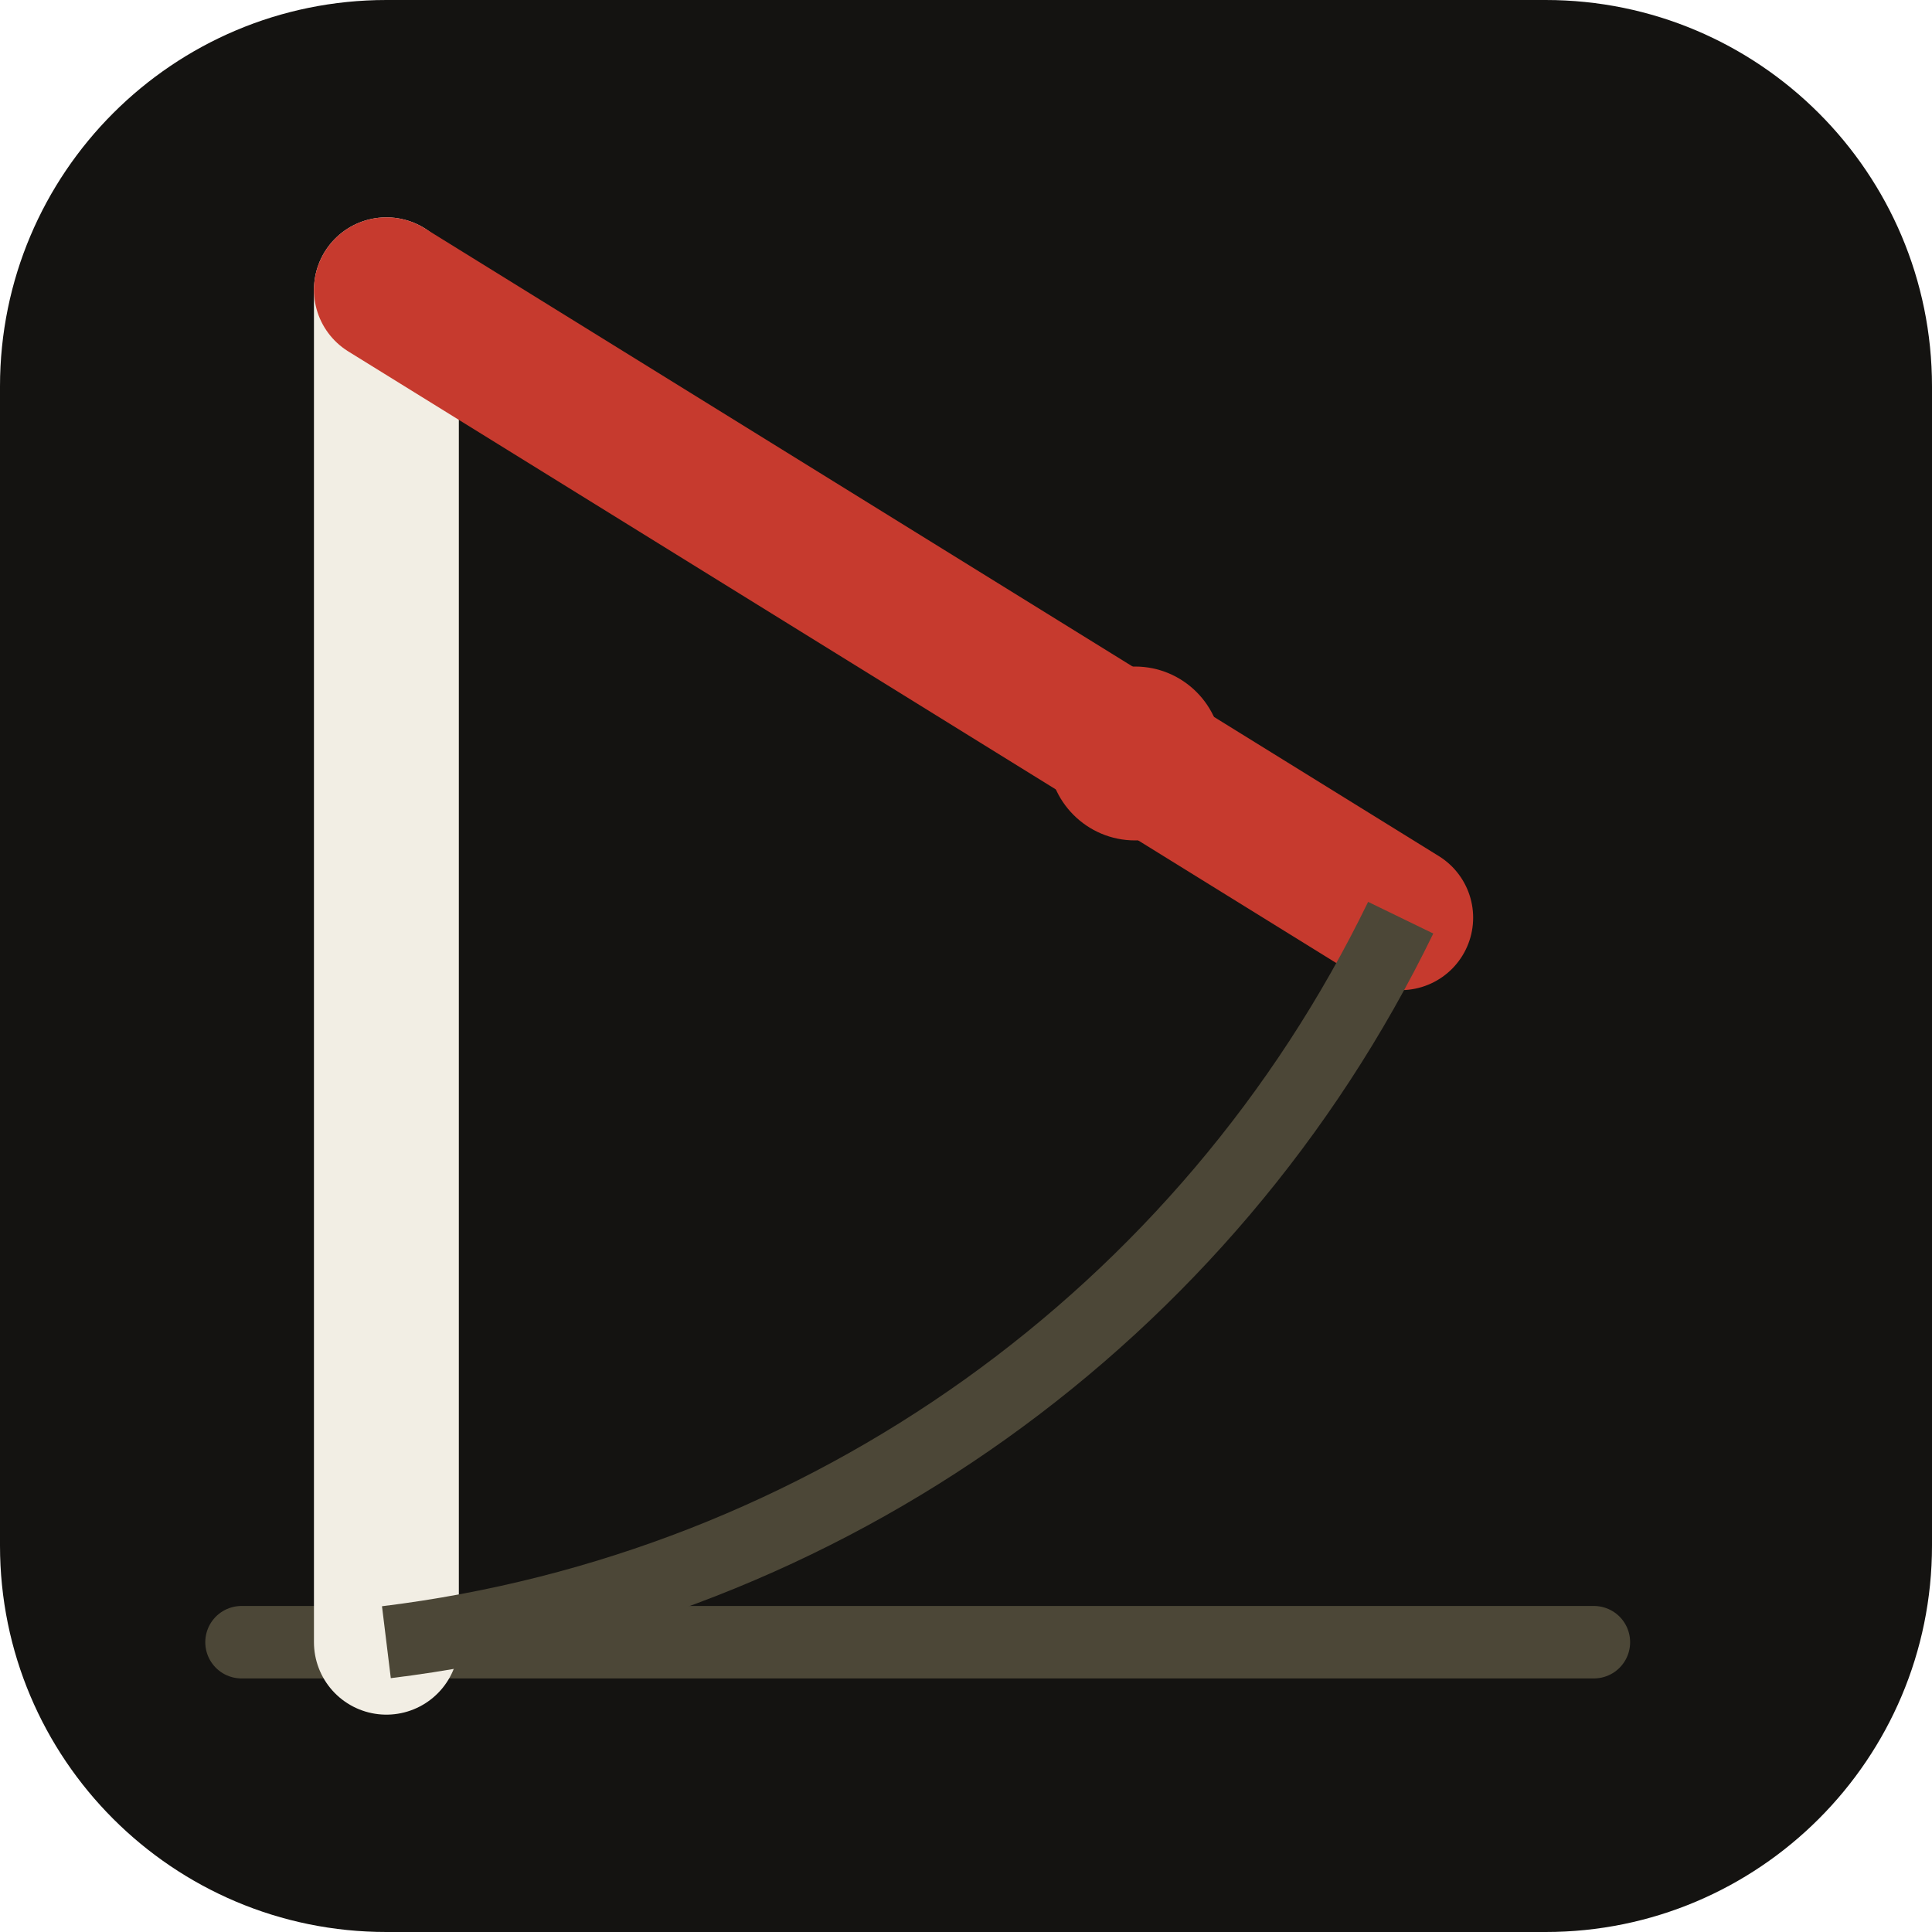
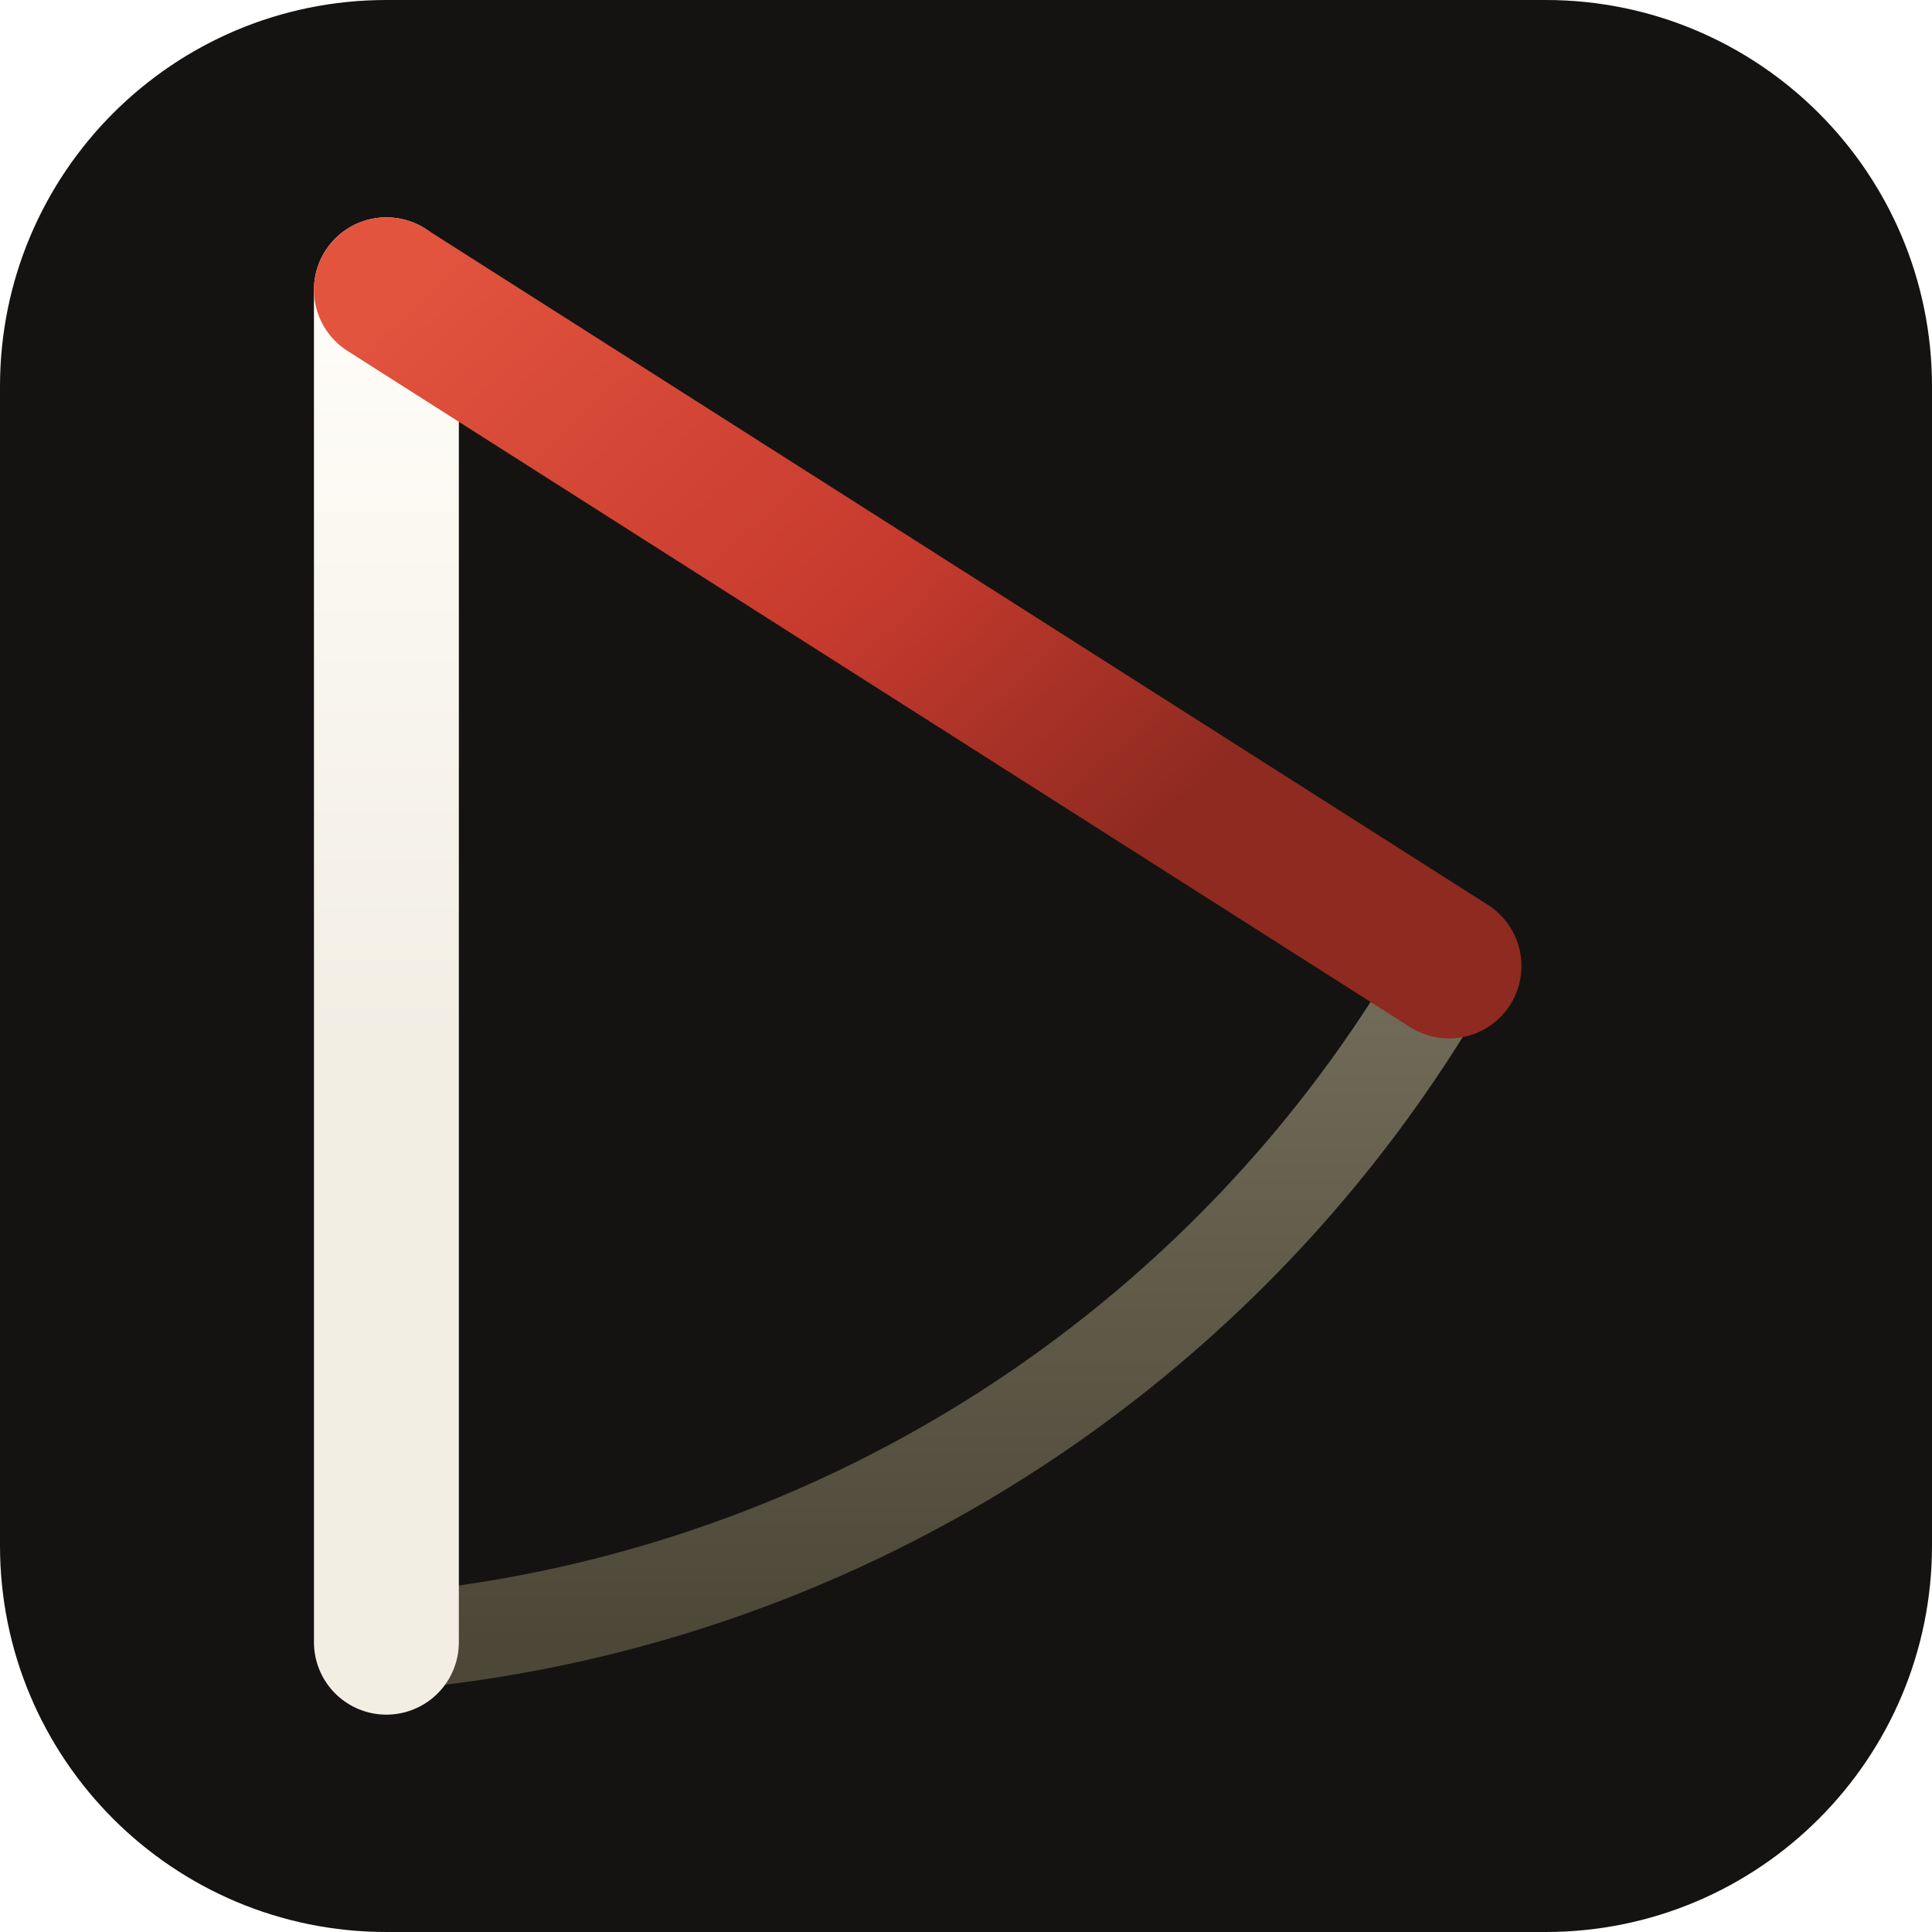
<svg xmlns="http://www.w3.org/2000/svg" width="512" height="512" viewBox="0 0 40 40">
+   <defs>
+     <linearGradient id="ink" gradientUnits="userSpaceOnUse" x1="8" y1="6" x2="8" y2="34">
+       <stop offset="0%" stop-color="#FFFDF8" />
+       <stop offset="55%" stop-color="#F2EEE4" />
+       <stop offset="100%" stop-color="#F2EEE4" />
+     </linearGradient>
+     <linearGradient id="accent" gradientUnits="userSpaceOnUse" x1="8" y1="6" x2="21" y2="20">
+       <stop offset="0%" stop-color="#E2543E" />
+       <stop offset="60%" stop-color="#C63A2E" />
+       <stop offset="100%" stop-color="#8E2A20" />
+     </linearGradient>
+     <linearGradient id="arc" gradientUnits="userSpaceOnUse" x1="19" y1="6" x2="19" y2="34">
+       <stop offset="0%" stop-color="#9A927E" />
+       <stop offset="100%" stop-color="#4C4737" />
+     </linearGradient>
+   </defs>
  <rect width="40" height="40" rx="8" fill="#141311" />
-   <path d="M5 34 L33 34" stroke="#4C4737" stroke-width="1.5" stroke-linecap="round" />
-   <path d="M8 6 L8 34" stroke="#F2EEE4" stroke-width="3" stroke-linecap="round" />
-   <path d="M8 6 L29 19" stroke="#C63A2E" stroke-width="3" stroke-linecap="round" />
-   <circle cx="23.5" cy="15.6" r="1.8" fill="#C63A2E" />
-   <path d="M8 34 A27 27 0 0 0 29 19" stroke="#4C4737" stroke-width="1.5" fill="none" />
+   <path d="M8 34 A28 28 0 0 0 30 20" stroke="url(#arc)" stroke-width="2" fill="none" />
+   <path d="M8 6 L8 34" stroke="url(#ink)" stroke-width="3" stroke-linecap="round" />
+   <path d="M8 6 L30 20" stroke="url(#accent)" stroke-width="3" stroke-linecap="round" />
</svg>
